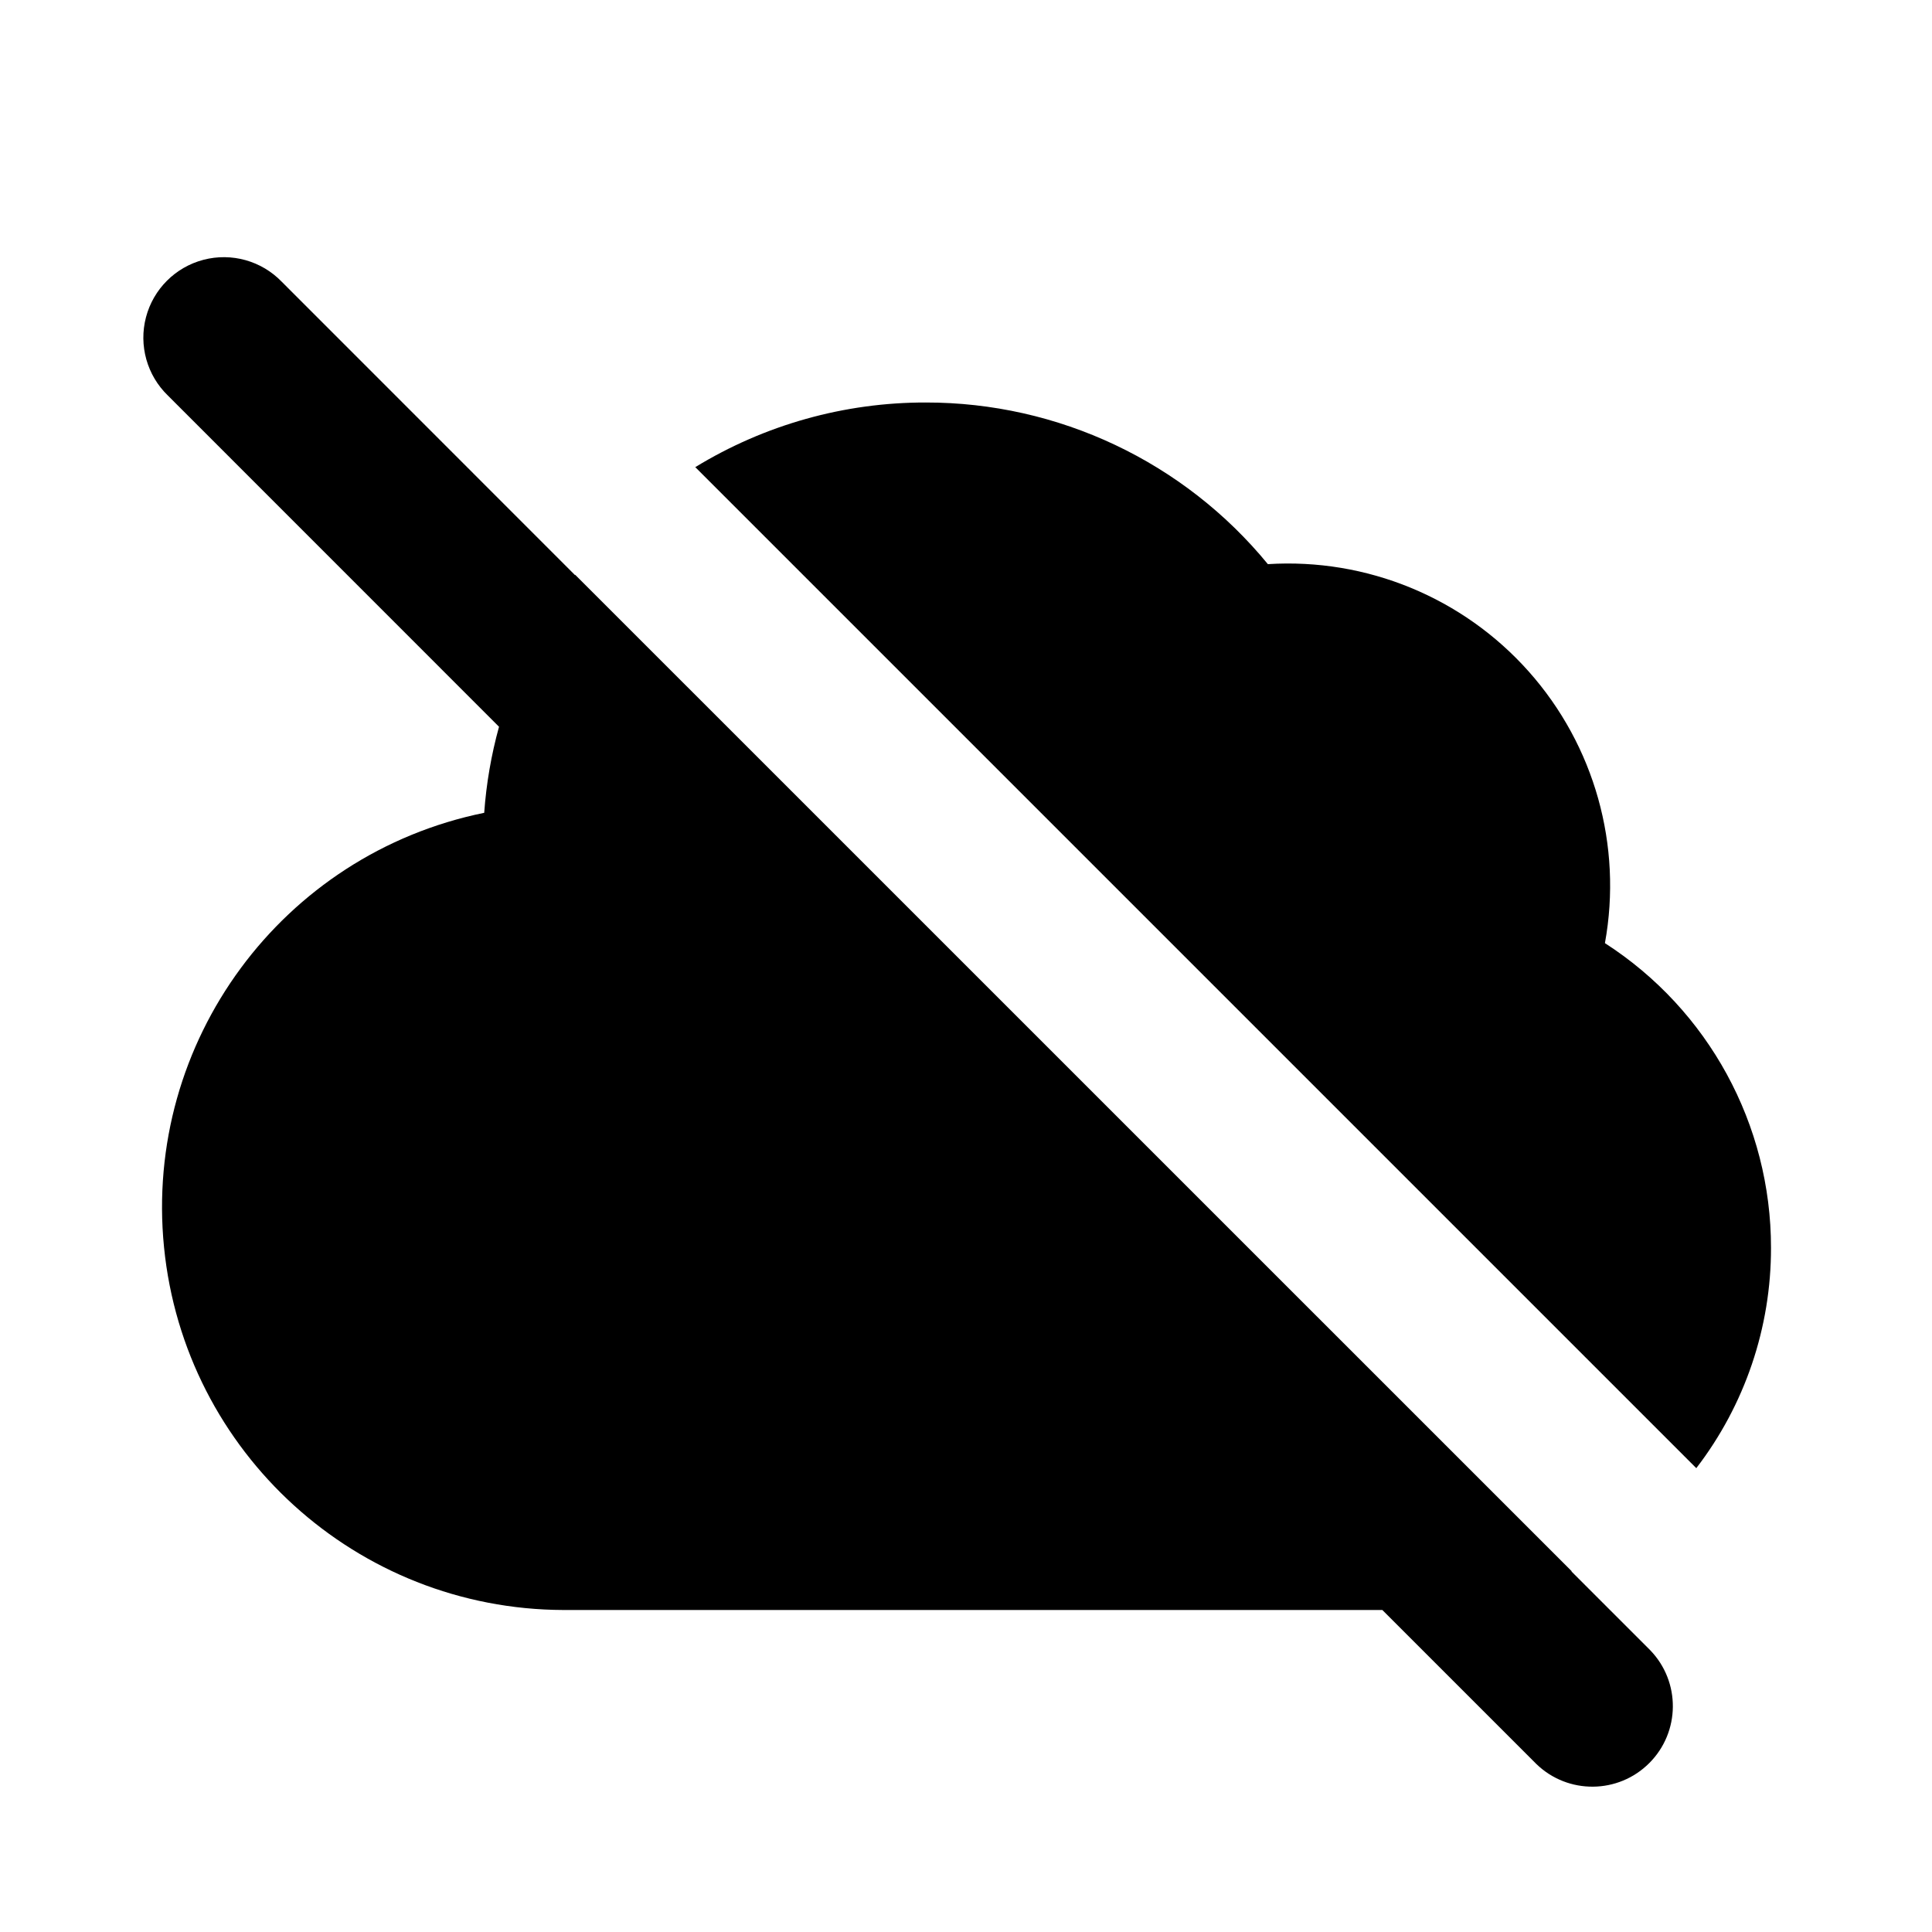
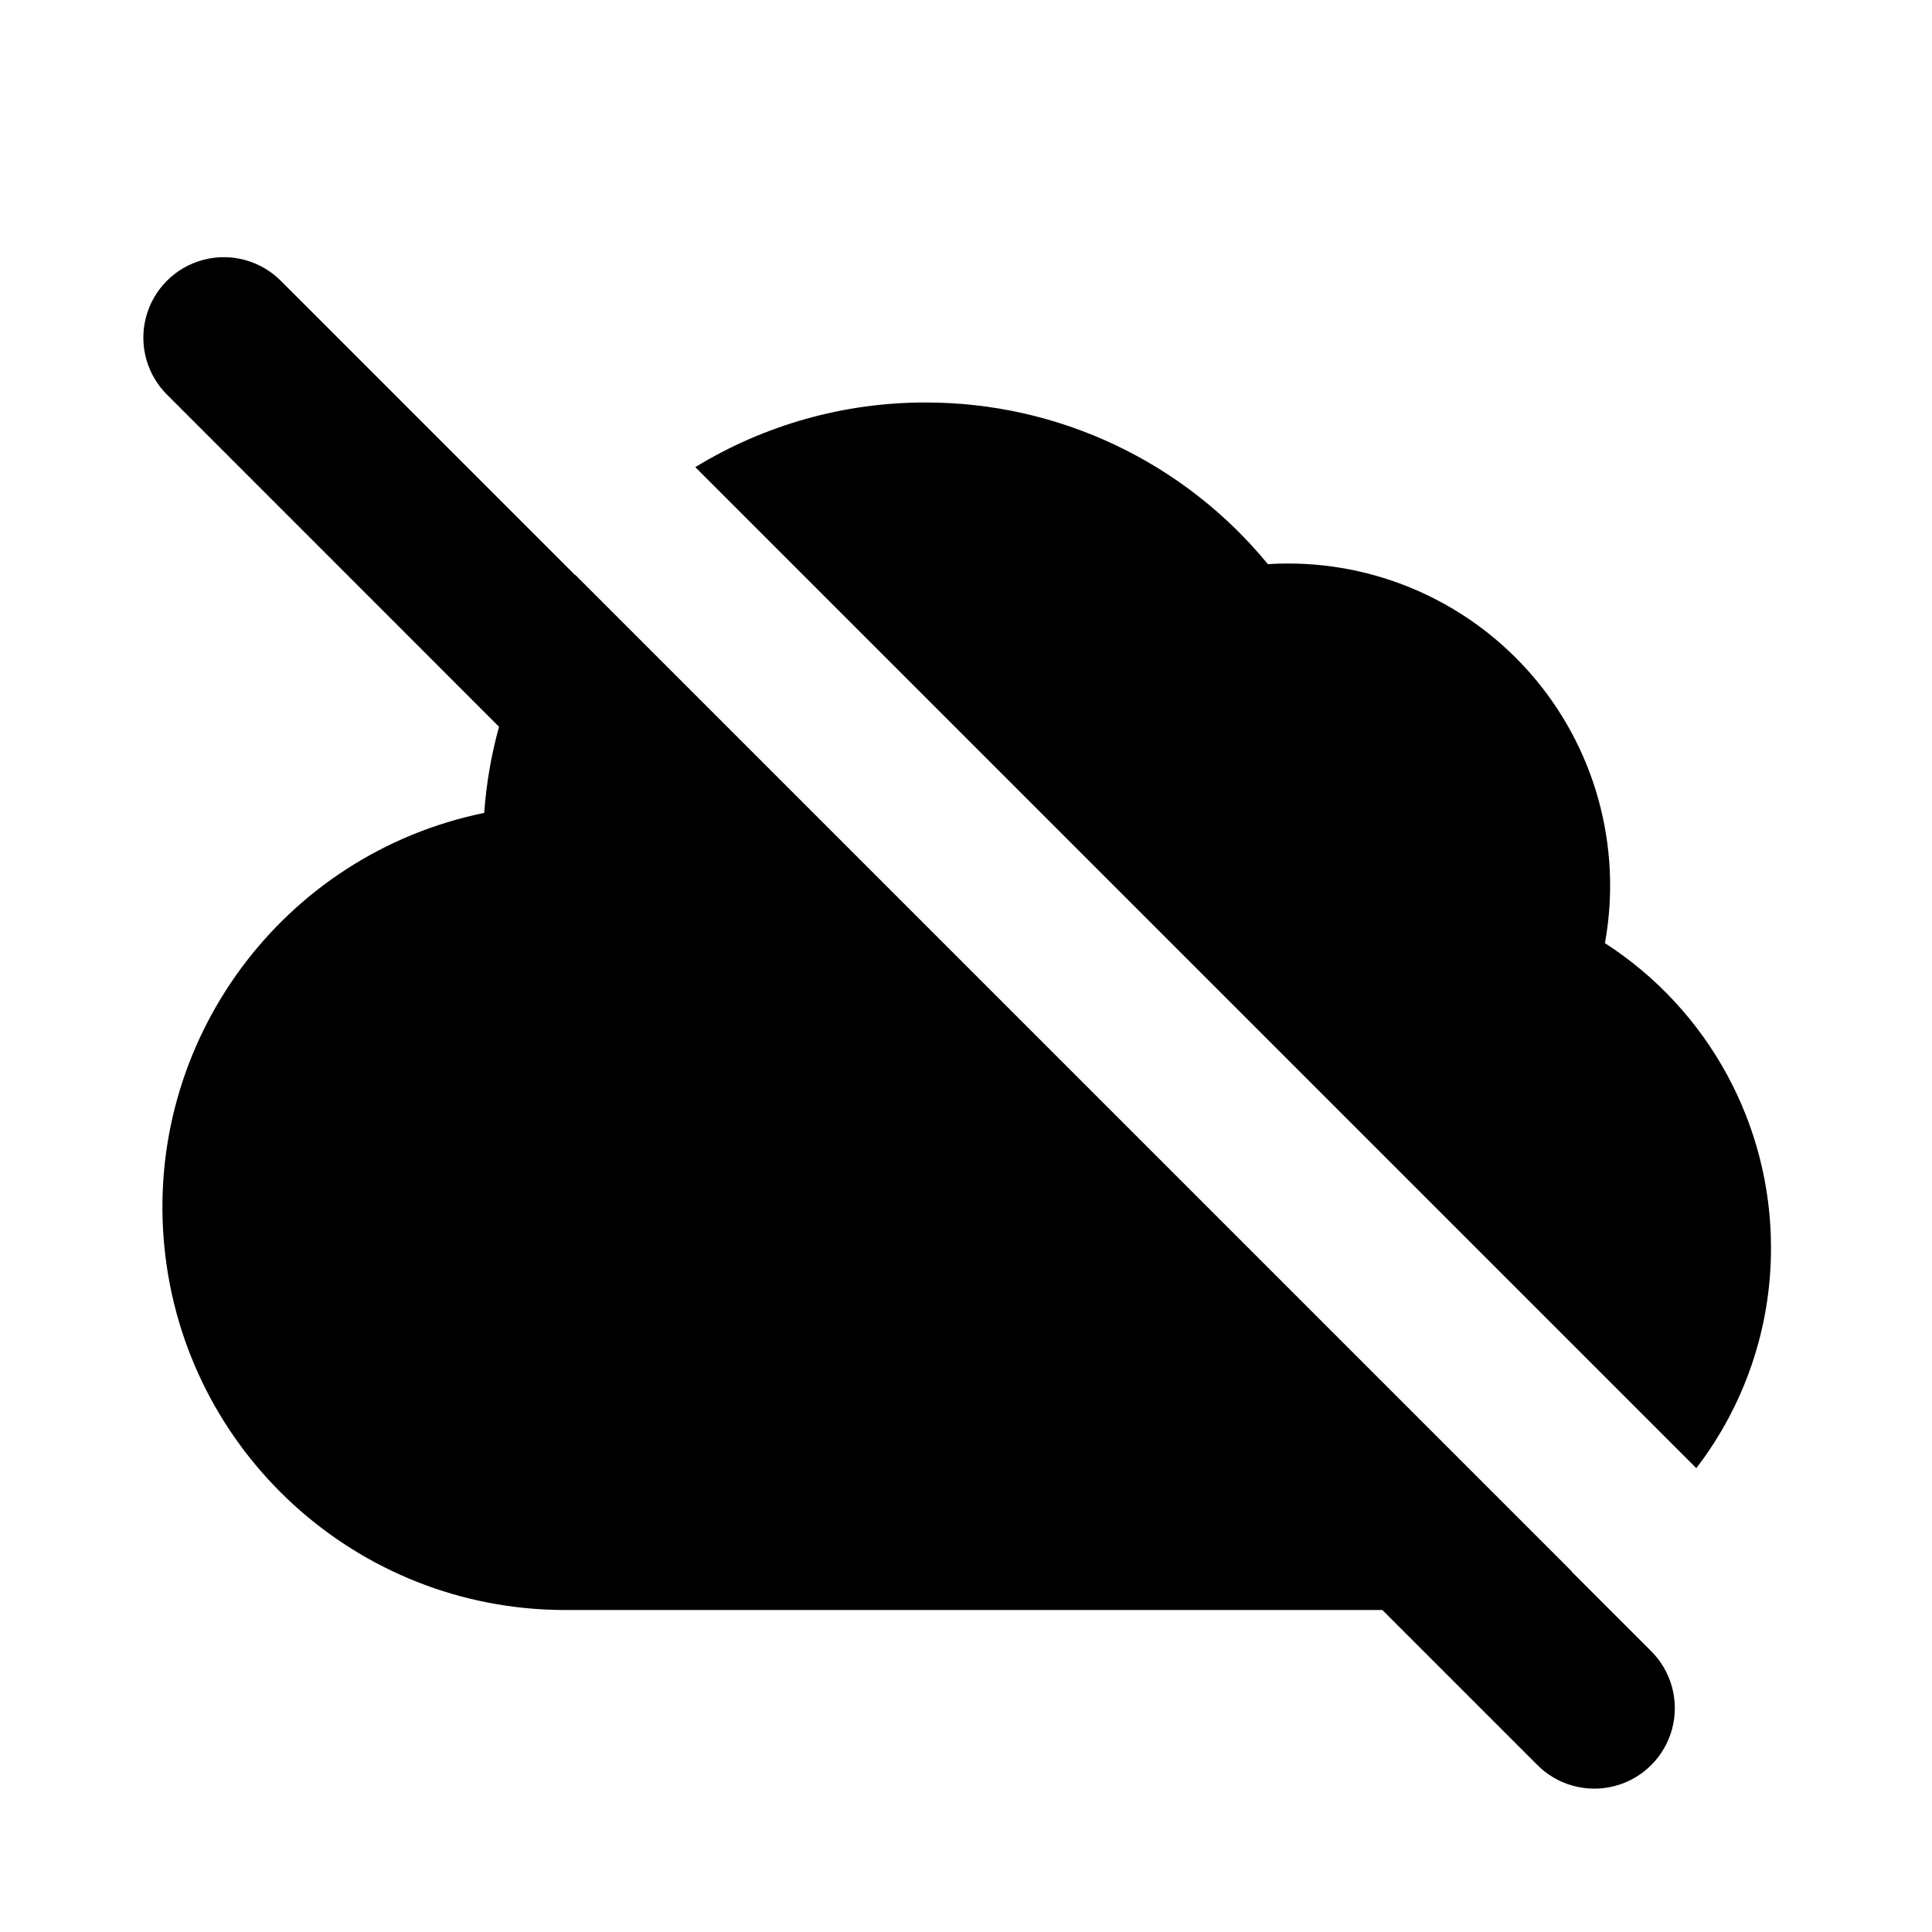
- <svg xmlns="http://www.w3.org/2000/svg" width="24" height="24" fill="black" viewBox="0 0 24 24">
-   <path d="M3.5 3.5a1 1 0 1 0-1.414 1.414l4.113 4.114a5.484 5.484 0 0 0-.184 1.069A5.002 5.002 0 0 0 7 20h10.172l1.914 1.914A1 1 0 0 0 20.5 20.5l-.979-.979.004-.002L7.145 7.14l-.002.004L3.5 3.5Zm18.5 12a4.48 4.48 0 0 1-.928 2.738L8.637 5.803A5.474 5.474 0 0 1 11.5 5a5.49 5.49 0 0 1 4.25 2.008 4 4 0 0 1 4.187 4.708A4.497 4.497 0 0 1 22 15.5Z" />
+ <svg xmlns="http://www.w3.org/2000/svg" width="24" height="24" fill="black">
+   <path d="M3.5 3.5a1 1 0 1 0-1.414 1.414l4.113 4.114a5.5 5.5 0 0 0-.184 1.07A5.002 5.002 0 0 0 7 20h10.172l1.914 1.914A1 1 0 1 0 20.5 20.5l-.979-.979.004-.001L7.145 7.14l-.002.003zm18.5 12a4.48 4.48 0 0 1-.928 2.738L8.637 5.803A5.47 5.47 0 0 1 11.5 5a5.49 5.49 0 0 1 4.25 2.008 4 4 0 0 1 4.187 4.708A4.5 4.5 0 0 1 22 15.5" />
</svg>
